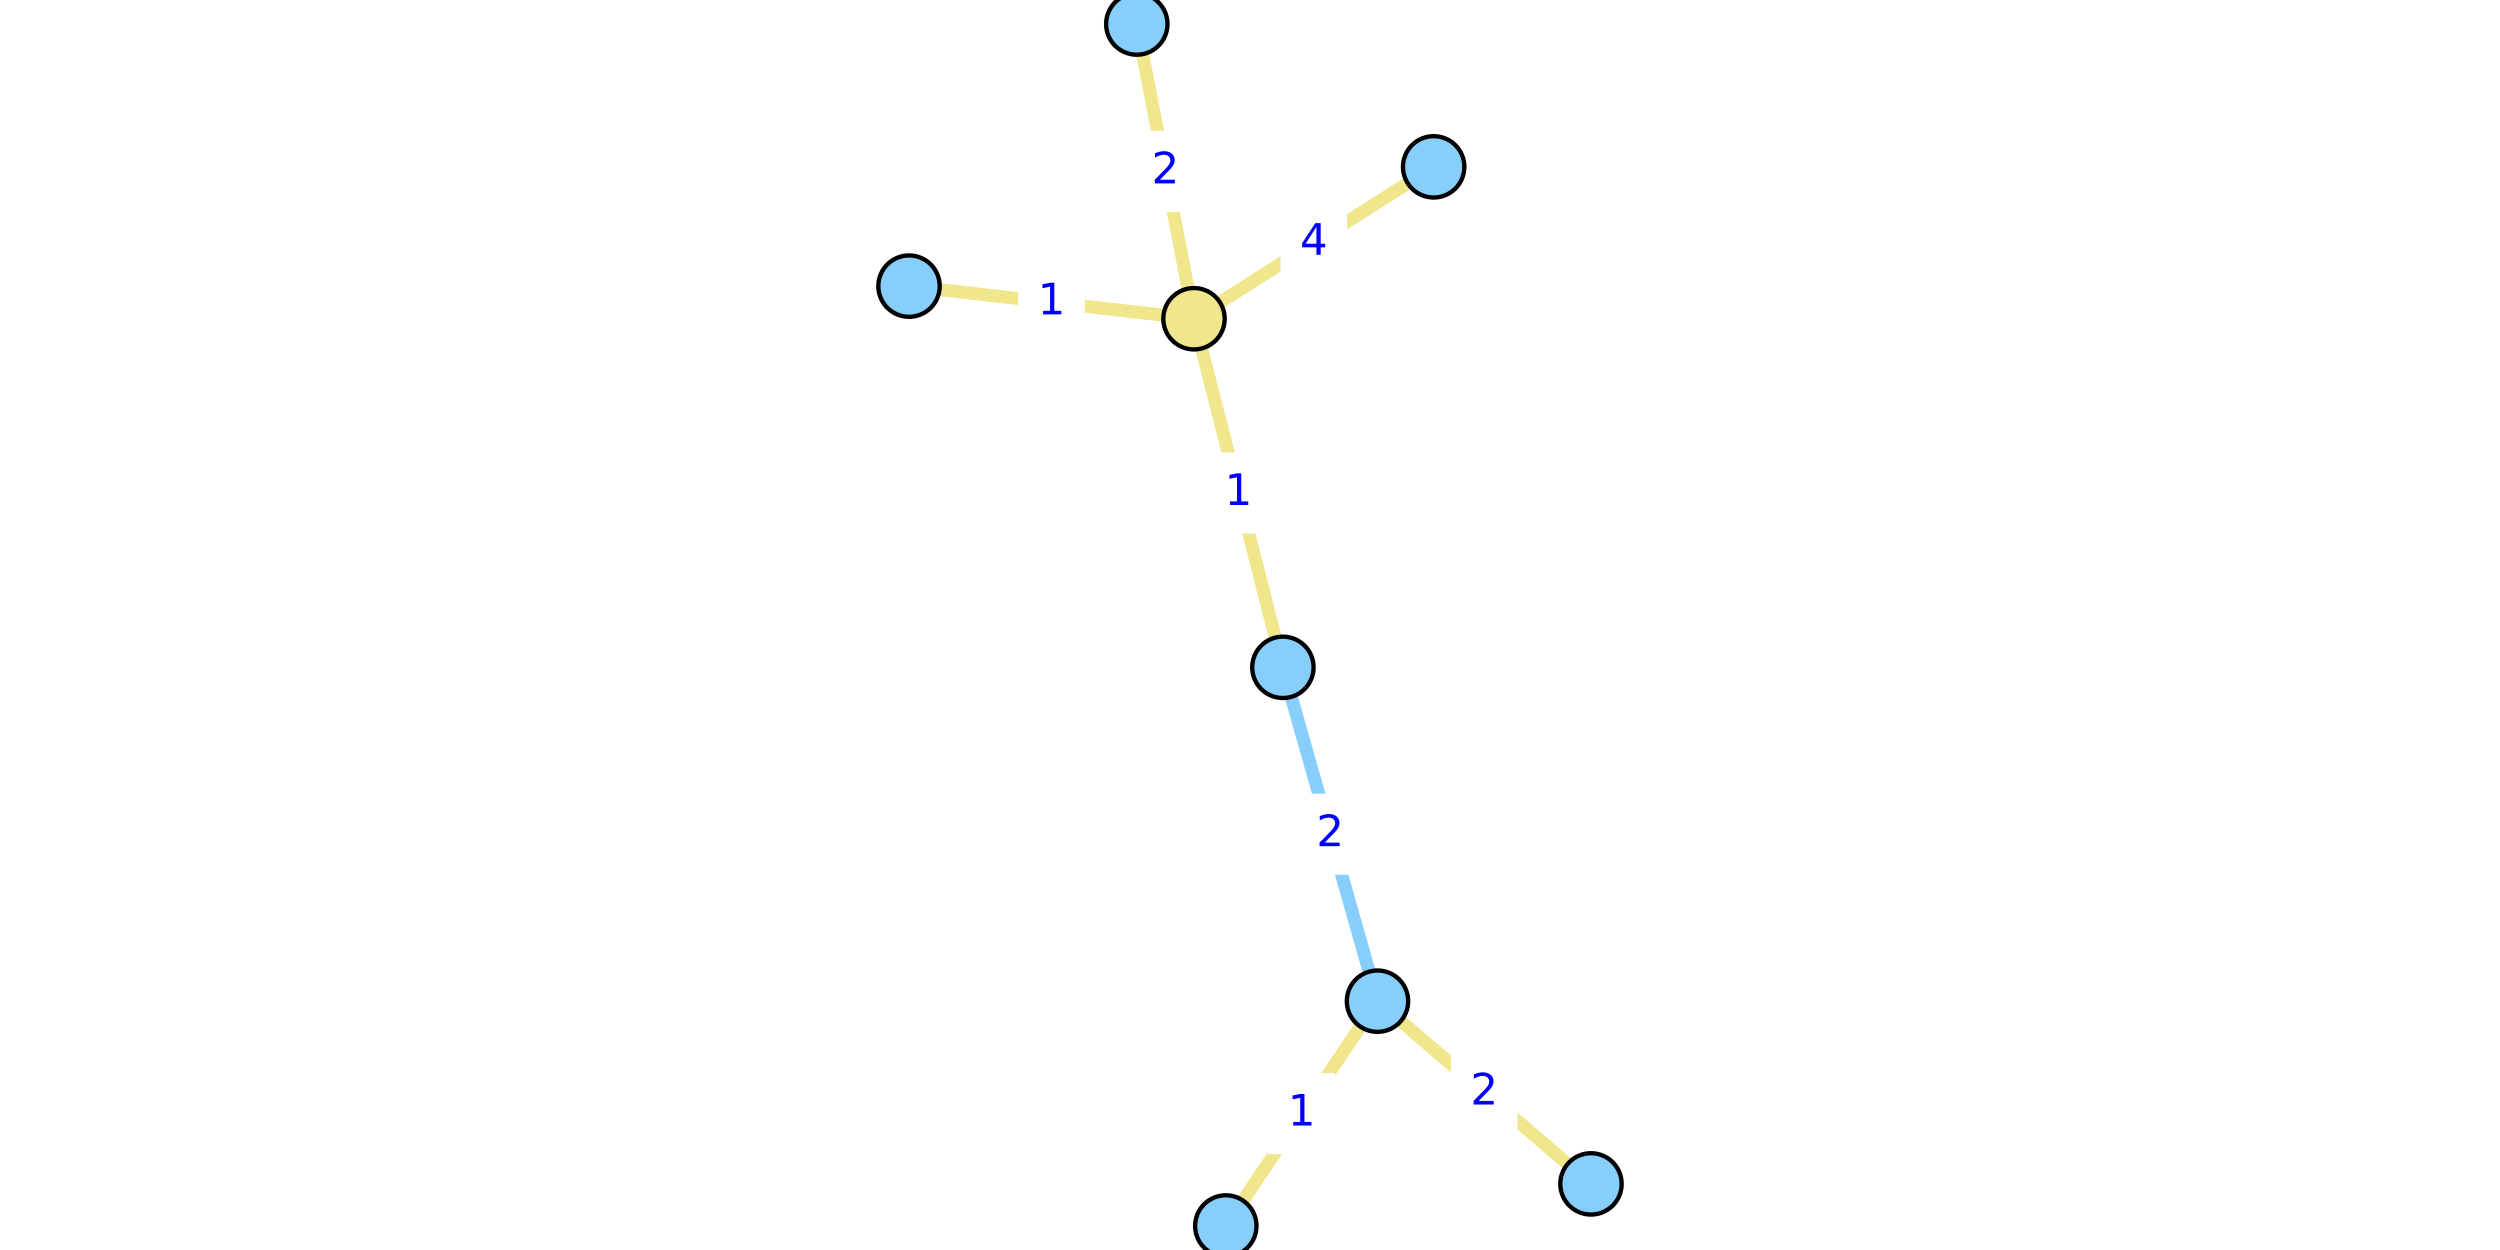
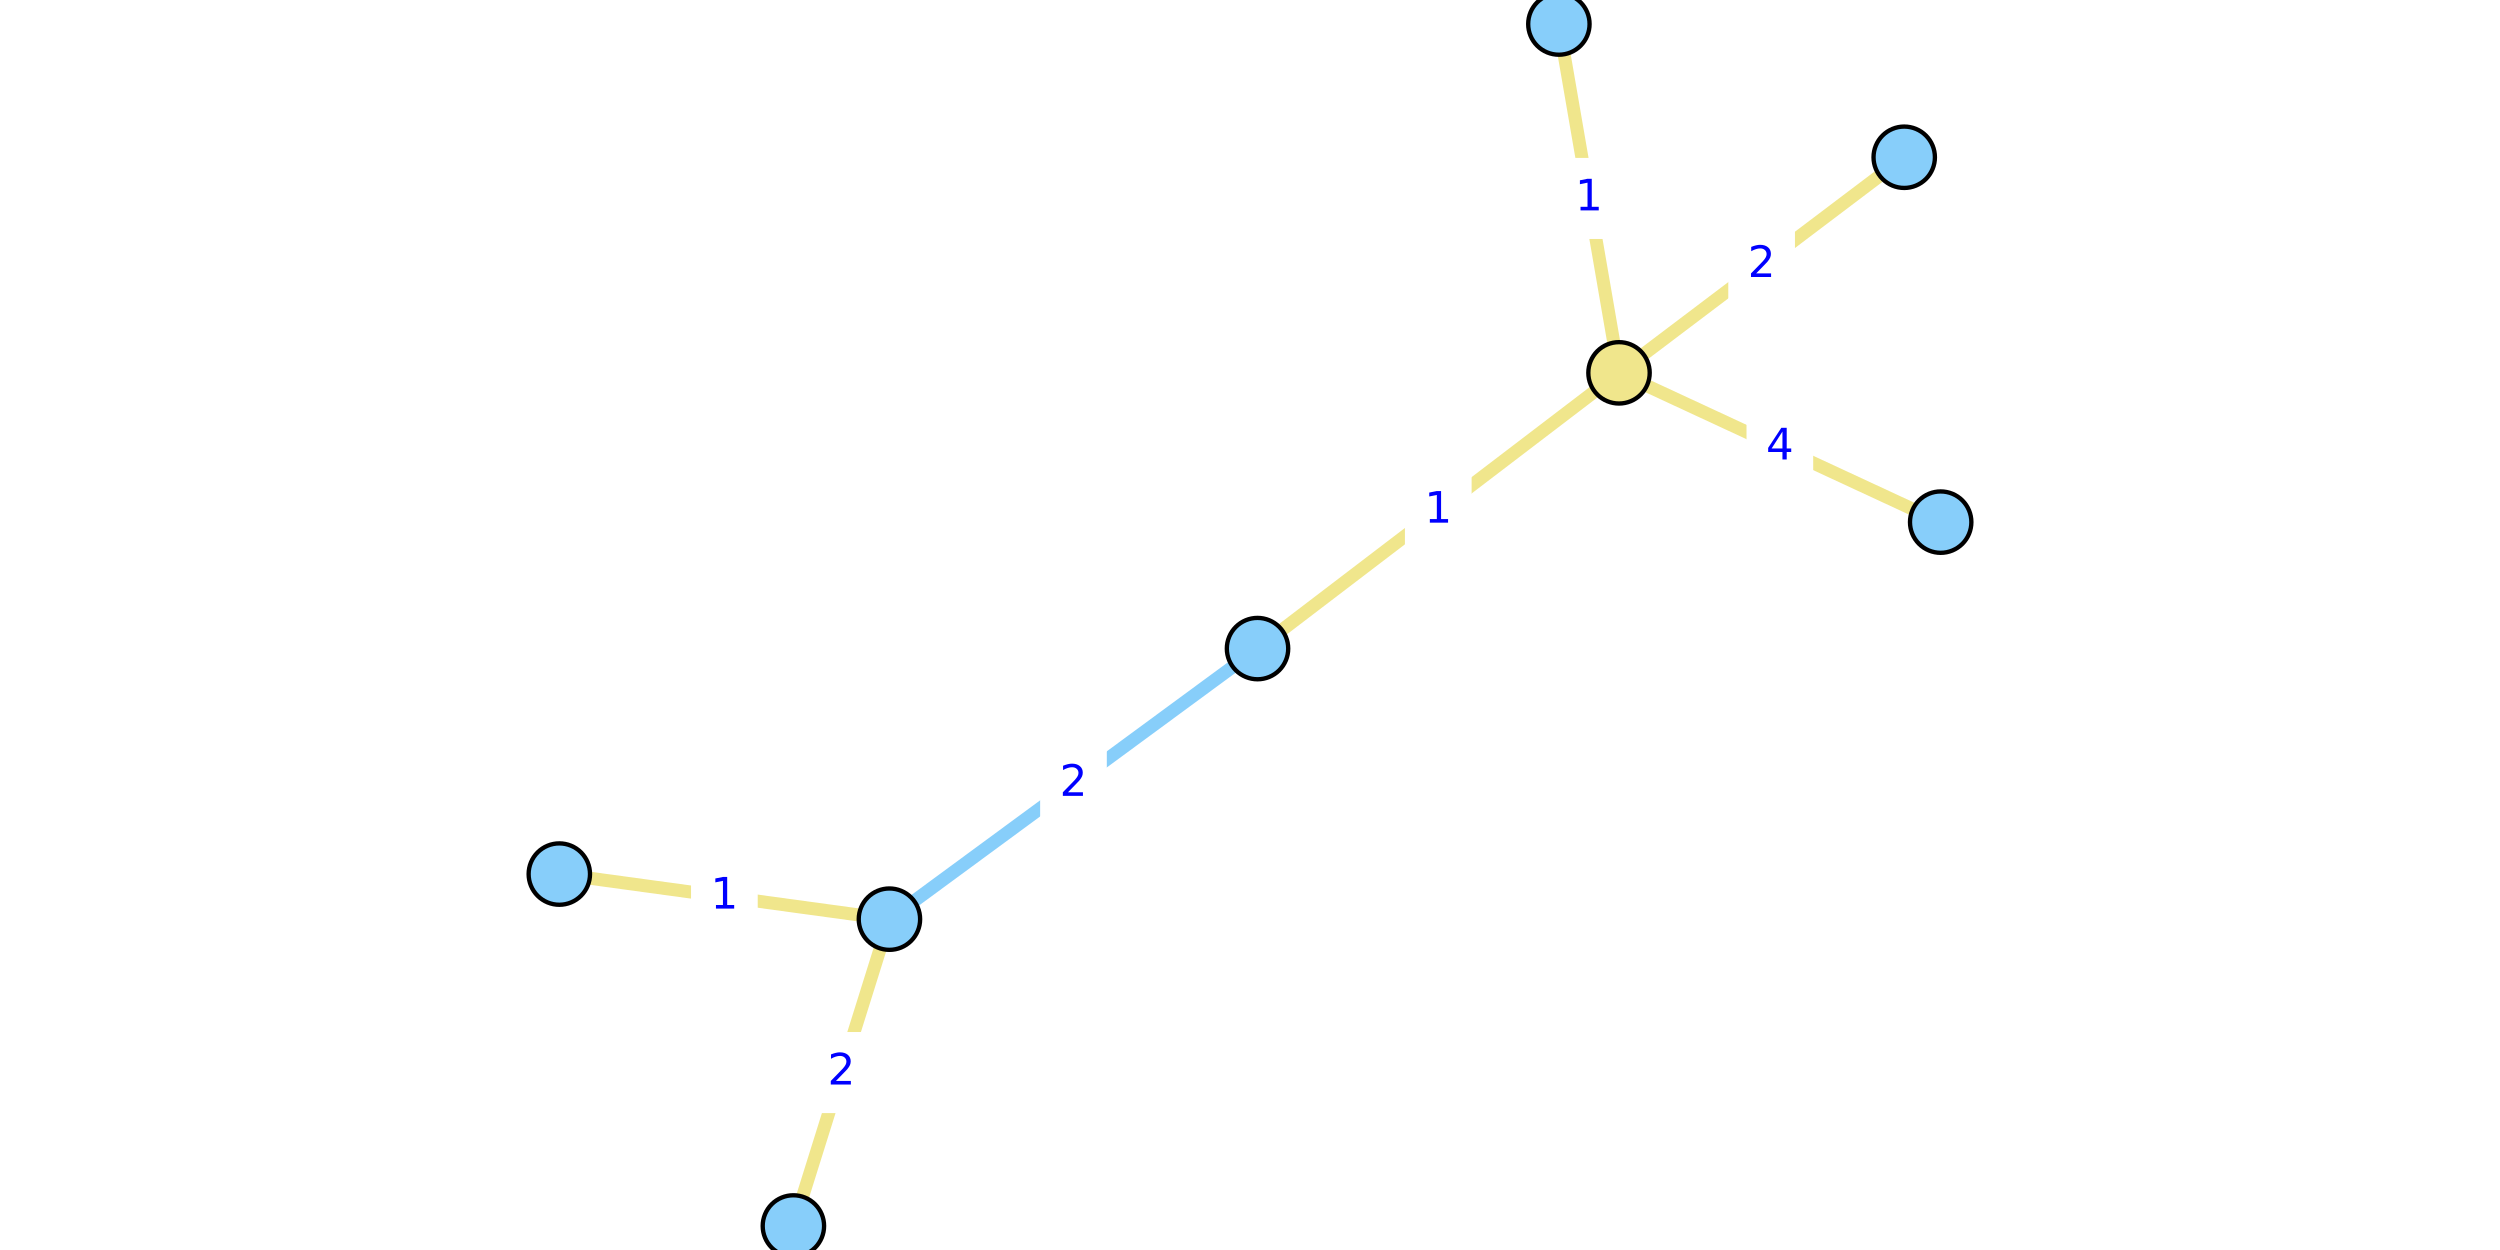
<svg xmlns="http://www.w3.org/2000/svg" xmlns:xlink="http://www.w3.org/1999/xlink" width="576pt" height="288pt" viewBox="0 0 576 288" version="1.1">
  <defs>
    <style type="text/css">*{stroke-linejoin: round; stroke-linecap: butt}</style>
  </defs>
  <g id="figure_1">
    <g id="patch_1">
      <path d="M 0 288  L 576 288  L 576 0  L 0 0  z " style="fill: #ffffff" />
    </g>
    <g id="axes_1">
      <g id="patch_2">
-         <path d="M 206.296 288  L 369.704 288  L 369.704 0  L 206.296 0  z " style="fill: #ffffff" />
+         <path d="M 122.502 288  L 453.498 288  L 453.498 0  L 122.502 0  z " style="fill: #ffffff" />
      </g>
      <g id="matplotlib.axis_1" />
      <g id="matplotlib.axis_2" />
      <g id="line2d_1">
-         <path d="M 317.373 230.671  L 295.581 153.753  " clip-path="url(#p3bdefc4501)" style="fill: none; stroke: #87cefa; stroke-width: 3; stroke-linecap: square" />
+         <path d="M 204.925 211.775  L 289.733 149.435  " clip-path="url(#p49b310d697)" style="fill: none; stroke: #87cefa; stroke-width: 3; stroke-linecap: square" />
      </g>
      <g id="line2d_2">
-         <path d="M 261.914 5.538  L 275.096 73.439  " clip-path="url(#p3bdefc4501)" style="fill: none; stroke: #f0e68c; stroke-width: 3; stroke-linecap: square" />
+         <path d="M 438.733 36.232  L 373.022 85.902  " clip-path="url(#p49b310d697)" style="fill: none; stroke: #f0e68c; stroke-width: 3; stroke-linecap: square" />
      </g>
      <g id="line2d_3">
-         <path d="M 330.316 38.442  L 275.096 73.439  " clip-path="url(#p3bdefc4501)" style="fill: none; stroke: #f0e68c; stroke-width: 3; stroke-linecap: square" />
+         <path d="M 447.133 120.299  L 373.022 85.902  " clip-path="url(#p49b310d697)" style="fill: none; stroke: #f0e68c; stroke-width: 3; stroke-linecap: square" />
      </g>
      <g id="line2d_4">
-         <path d="M 275.096 73.439  L 209.438 65.923  " clip-path="url(#p3bdefc4501)" style="fill: none; stroke: #f0e68c; stroke-width: 3; stroke-linecap: square" />
+         <path d="M 373.022 85.902  L 359.166 5.538  " clip-path="url(#p49b310d697)" style="fill: none; stroke: #f0e68c; stroke-width: 3; stroke-linecap: square" />
      </g>
      <g id="line2d_5">
-         <path d="M 275.096 73.439  L 295.581 153.753  " clip-path="url(#p3bdefc4501)" style="fill: none; stroke: #f0e68c; stroke-width: 3; stroke-linecap: square" />
+         <path d="M 373.022 85.902  L 289.733 149.435  " clip-path="url(#p49b310d697)" style="fill: none; stroke: #f0e68c; stroke-width: 3; stroke-linecap: square" />
      </g>
      <g id="line2d_6">
-         <path d="M 282.424 282.462  L 317.373 230.671  " clip-path="url(#p3bdefc4501)" style="fill: none; stroke: #f0e68c; stroke-width: 3; stroke-linecap: square" />
+         <path d="M 128.867 201.387  L 204.925 211.775  " clip-path="url(#p49b310d697)" style="fill: none; stroke: #f0e68c; stroke-width: 3; stroke-linecap: square" />
      </g>
      <g id="line2d_7">
-         <path d="M 317.373 230.671  L 366.562 272.769  " clip-path="url(#p3bdefc4501)" style="fill: none; stroke: #f0e68c; stroke-width: 3; stroke-linecap: square" />
+         <path d="M 204.925 211.775  L 182.798 282.462  " clip-path="url(#p49b310d697)" style="fill: none; stroke: #f0e68c; stroke-width: 3; stroke-linecap: square" />
      </g>
      <g id="text_1">
        <g id="patch_3">
-           <path d="M 299.296 201.051  L 313.659 201.051  L 313.659 183.373  L 299.296 183.373  z " style="fill: #ffffff; stroke: #ffffff; stroke-linejoin: miter" />
+           <path d="M 240.148 189.444  L 254.51 189.444  L 254.51 171.766  L 240.148 171.766  z " style="fill: #ffffff; stroke: #ffffff; stroke-linejoin: miter" />
        </g>
-         <g style="fill: #0000ff" transform="translate(303.2961 194.9716)scale(0.1 -0.1)">
+         <g style="fill: #0000ff" transform="translate(244.1479 183.3644)scale(0.1 -0.1)">
          <defs>
            <path id="DejaVuSans-32" d="M 1228 531  L 3431 531  L 3431 0  L 469 0  L 469 531  Q 828 903 1448 1529  Q 2069 2156 2228 2338  Q 2531 2678 2651 2914  Q 2772 3150 2772 3378  Q 2772 3750 2511 3984  Q 2250 4219 1831 4219  Q 1534 4219 1204 4116  Q 875 4013 500 3803  L 500 4441  Q 881 4594 1212 4672  Q 1544 4750 1819 4750  Q 2544 4750 2975 4387  Q 3406 4025 3406 3419  Q 3406 3131 3298 2873  Q 3191 2616 2906 2266  Q 2828 2175 2409 1742  Q 1991 1309 1228 531  z " transform="scale(0.015625)" />
          </defs>
          <use xlink:href="#DejaVuSans-32" />
        </g>
      </g>
      <g id="text_2">
        <g id="patch_4">
-           <path d="M 261.324 48.328  L 275.686 48.328  L 275.686 30.649  L 261.324 30.649  z " style="fill: #ffffff; stroke: #ffffff; stroke-linejoin: miter" />
+           <path d="M 398.696 69.906  L 413.058 69.906  L 413.058 52.228  L 398.696 52.228  z " style="fill: #ffffff; stroke: #ffffff; stroke-linejoin: miter" />
        </g>
-         <g style="fill: #0000ff" transform="translate(265.3238 42.24791)scale(0.1 -0.1)">
+         <g style="fill: #0000ff" transform="translate(402.696 63.82671)scale(0.1 -0.1)">
          <use xlink:href="#DejaVuSans-32" />
        </g>
      </g>
      <g id="text_3">
        <g id="patch_5">
-           <path d="M 295.525 64.779  L 309.887 64.779  L 309.887 47.101  L 295.525 47.101  z " style="fill: #ffffff; stroke: #ffffff; stroke-linejoin: miter" />
+           <path d="M 402.896 111.94  L 417.259 111.94  L 417.259 94.262  L 402.896 94.262  z " style="fill: #ffffff; stroke: #ffffff; stroke-linejoin: miter" />
        </g>
-         <g style="fill: #0000ff" transform="translate(299.5247 58.69961)scale(0.1 -0.1)">
+         <g style="fill: #0000ff" transform="translate(406.8961 105.8601)scale(0.1 -0.1)">
          <defs>
            <path id="DejaVuSans-34" d="M 2419 4116  L 825 1625  L 2419 1625  L 2419 4116  z M 2253 4666  L 3047 4666  L 3047 1625  L 3713 1625  L 3713 1100  L 3047 1100  L 3047 0  L 2419 0  L 2419 1100  L 313 1100  L 313 1709  L 2253 4666  z " transform="scale(0.015625)" />
          </defs>
          <use xlink:href="#DejaVuSans-34" />
        </g>
      </g>
      <g id="text_4">
        <g id="patch_6">
-           <path d="M 235.086 78.52  L 249.448 78.52  L 249.448 60.842  L 235.086 60.842  z " style="fill: #ffffff; stroke: #ffffff; stroke-linejoin: miter" />
+           <path d="M 358.913 54.559  L 373.275 54.559  L 373.275 36.881  L 358.913 36.881  z " style="fill: #ffffff; stroke: #ffffff; stroke-linejoin: miter" />
        </g>
-         <g style="fill: #0000ff" transform="translate(239.086 72.43999)scale(0.1 -0.1)">
+         <g style="fill: #0000ff" transform="translate(362.9127 48.47971)scale(0.1 -0.1)">
          <defs>
            <path id="DejaVuSans-31" d="M 794 531  L 1825 531  L 1825 4091  L 703 3866  L 703 4441  L 1819 4666  L 2450 4666  L 2450 531  L 3481 531  L 3481 0  L 794 0  L 794 531  z " transform="scale(0.015625)" />
          </defs>
          <use xlink:href="#DejaVuSans-31" />
        </g>
      </g>
      <g id="text_5">
        <g id="patch_7">
-           <path d="M 278.158 122.435  L 292.52 122.435  L 292.52 104.757  L 278.158 104.757  z " style="fill: #ffffff; stroke: #ffffff; stroke-linejoin: miter" />
+           <path d="M 324.196 126.508  L 338.559 126.508  L 338.559 108.83  L 324.196 108.83  z " style="fill: #ffffff; stroke: #ffffff; stroke-linejoin: miter" />
        </g>
-         <g style="fill: #0000ff" transform="translate(282.1576 116.3553)scale(0.1 -0.1)">
+         <g style="fill: #0000ff" transform="translate(328.1964 120.4281)scale(0.1 -0.1)">
          <use xlink:href="#DejaVuSans-31" />
        </g>
      </g>
      <g id="text_6">
        <g id="patch_8">
-           <path d="M 292.717 265.405  L 307.08 265.405  L 307.08 247.727  L 292.717 247.727  z " style="fill: #ffffff; stroke: #ffffff; stroke-linejoin: miter" />
+           <path d="M 159.715 215.42  L 174.077 215.42  L 174.077 197.742  L 159.715 197.742  z " style="fill: #ffffff; stroke: #ffffff; stroke-linejoin: miter" />
        </g>
-         <g style="fill: #0000ff" transform="translate(296.7172 259.3257)scale(0.1 -0.1)">
+         <g style="fill: #0000ff" transform="translate(163.7148 209.3403)scale(0.1 -0.1)">
          <use xlink:href="#DejaVuSans-31" />
        </g>
      </g>
      <g id="text_7">
        <g id="patch_9">
-           <path d="M 334.786 260.559  L 349.149 260.559  L 349.149 242.881  L 334.786 242.881  z " style="fill: #ffffff; stroke: #ffffff; stroke-linejoin: miter" />
+           <path d="M 186.68 255.957  L 201.043 255.957  L 201.043 238.279  L 186.68 238.279  z " style="fill: #ffffff; stroke: #ffffff; stroke-linejoin: miter" />
        </g>
-         <g style="fill: #0000ff" transform="translate(338.7865 254.4795)scale(0.1 -0.1)">
+         <g style="fill: #0000ff" transform="translate(190.6801 249.8775)scale(0.1 -0.1)">
          <use xlink:href="#DejaVuSans-32" />
        </g>
      </g>
      <g id="PathCollection_1">
        <defs>
-           <path id="C0_0_69d607fc1d" d="M 0 7.071  C 1.875 7.071 3.674 6.326 5 5  C 6.326 3.674 7.071 1.875 7.071 -0  C 7.071 -1.875 6.326 -3.674 5 -5  C 3.674 -6.326 1.875 -7.071 0 -7.071  C -1.875 -7.071 -3.674 -6.326 -5 -5  C -6.326 -3.674 -7.071 -1.875 -7.071 0  C -7.071 1.875 -6.326 3.674 -5 5  C -3.674 6.326 -1.875 7.071 0 7.071  z " />
+           <path id="C0_0_0a01138d59" d="M 0 7.071  C 1.875 7.071 3.674 6.326 5 5  C 6.326 3.674 7.071 1.875 7.071 -0  C 7.071 -1.875 6.326 -3.674 5 -5  C 3.674 -6.326 1.875 -7.071 0 -7.071  C -1.875 -7.071 -3.674 -6.326 -5 -5  C -6.326 -3.674 -7.071 -1.875 -7.071 0  C -7.071 1.875 -6.326 3.674 -5 5  C -3.674 6.326 -1.875 7.071 0 7.071  z " />
        </defs>
-         <use xlink:href="#C0_0_69d607fc1d" x="261.914" y="5.538" style="fill: #87cefa; stroke: #000000" />
-         <use xlink:href="#C0_0_69d607fc1d" x="330.316" y="38.442" style="fill: #87cefa; stroke: #000000" />
-         <use xlink:href="#C0_0_69d607fc1d" x="282.424" y="282.462" style="fill: #87cefa; stroke: #000000" />
-         <use xlink:href="#C0_0_69d607fc1d" x="317.373" y="230.671" style="fill: #87cefa; stroke: #000000" />
-         <use xlink:href="#C0_0_69d607fc1d" x="209.438" y="65.923" style="fill: #87cefa; stroke: #000000" />
-         <use xlink:href="#C0_0_69d607fc1d" x="295.581" y="153.753" style="fill: #87cefa; stroke: #000000" />
-         <use xlink:href="#C0_0_69d607fc1d" x="366.562" y="272.769" style="fill: #87cefa; stroke: #000000" />
-         <use xlink:href="#C0_0_69d607fc1d" x="275.096" y="73.439" style="fill: #f0e68c; stroke: #000000" />
+         <use xlink:href="#C0_0_0a01138d59" x="438.733" y="36.232" style="fill: #87cefa; stroke: #000000" />
+         <use xlink:href="#C0_0_0a01138d59" x="447.133" y="120.299" style="fill: #87cefa; stroke: #000000" />
+         <use xlink:href="#C0_0_0a01138d59" x="128.867" y="201.387" style="fill: #87cefa; stroke: #000000" />
+         <use xlink:href="#C0_0_0a01138d59" x="204.925" y="211.775" style="fill: #87cefa; stroke: #000000" />
+         <use xlink:href="#C0_0_0a01138d59" x="359.166" y="5.538" style="fill: #87cefa; stroke: #000000" />
+         <use xlink:href="#C0_0_0a01138d59" x="289.733" y="149.435" style="fill: #87cefa; stroke: #000000" />
+         <use xlink:href="#C0_0_0a01138d59" x="182.798" y="282.462" style="fill: #87cefa; stroke: #000000" />
+         <use xlink:href="#C0_0_0a01138d59" x="373.022" y="85.902" style="fill: #f0e68c; stroke: #000000" />
      </g>
    </g>
  </g>
  <defs>
-     <clipPath id="p3bdefc4501">
-       <rect x="206.296" y="0" width="163.409" height="288" />
+     <clipPath id="p49b310d697">
+       <rect x="122.502" y="0" width="330.996" height="288" />
    </clipPath>
  </defs>
</svg>
